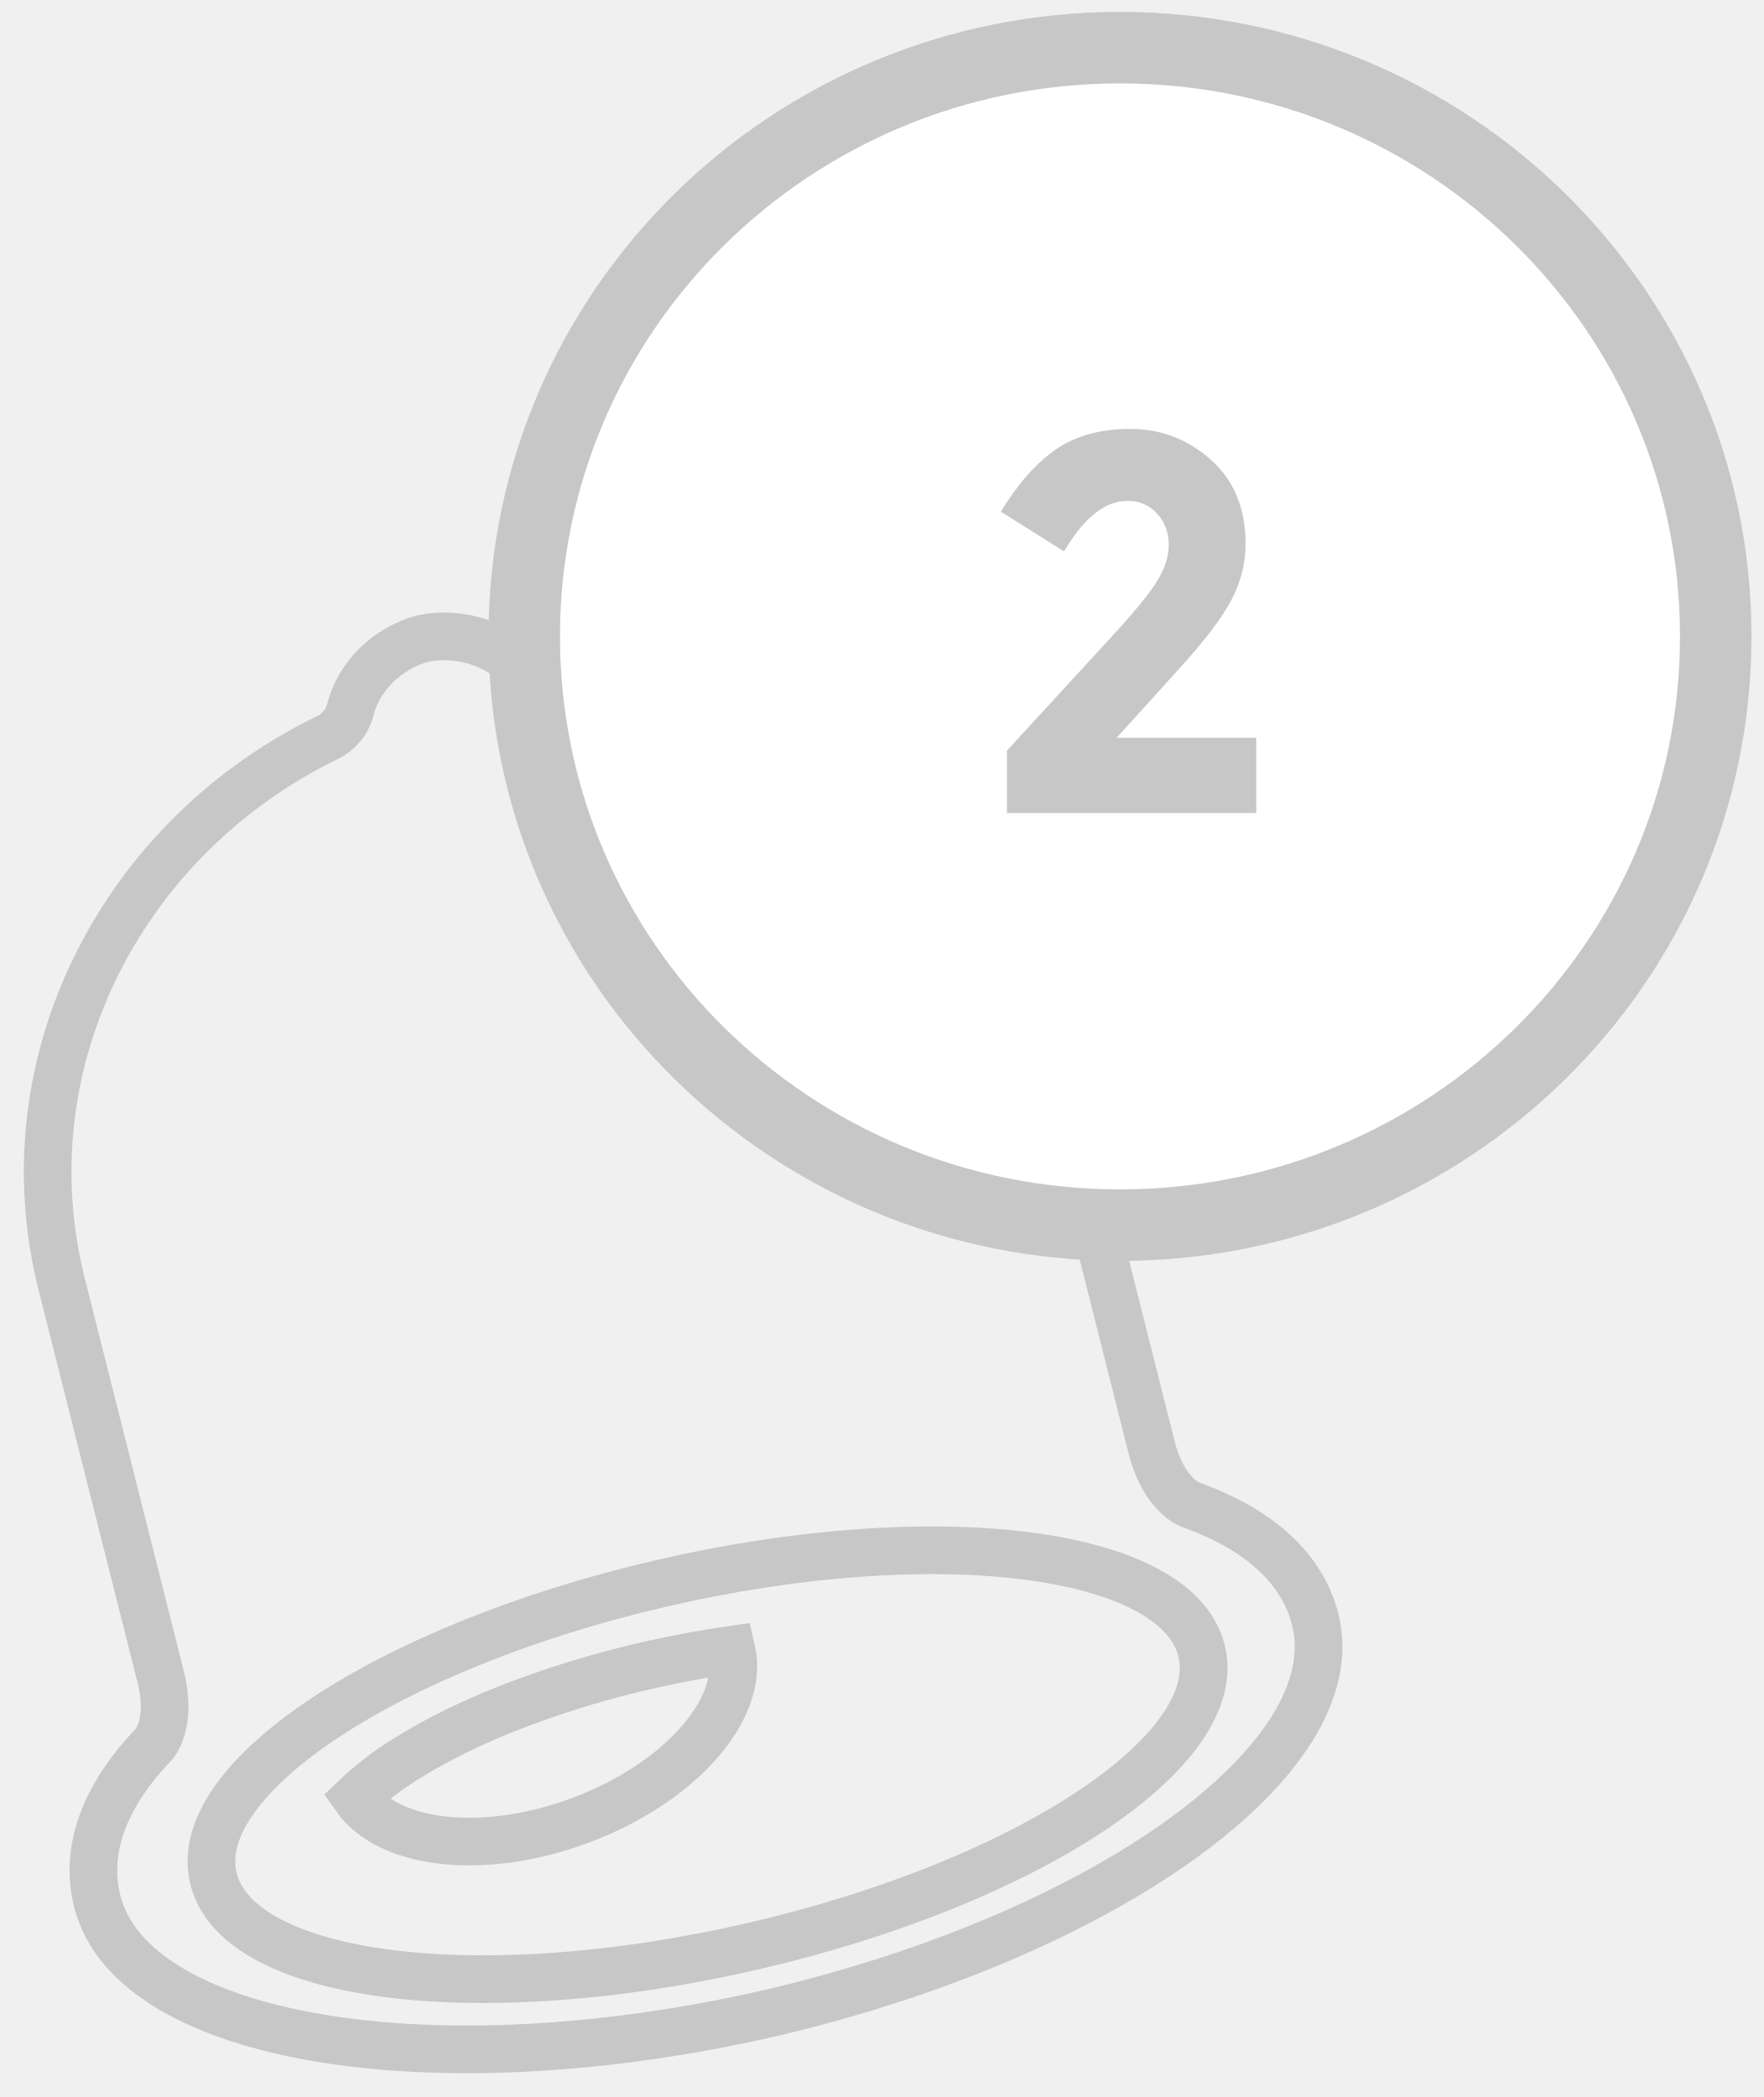
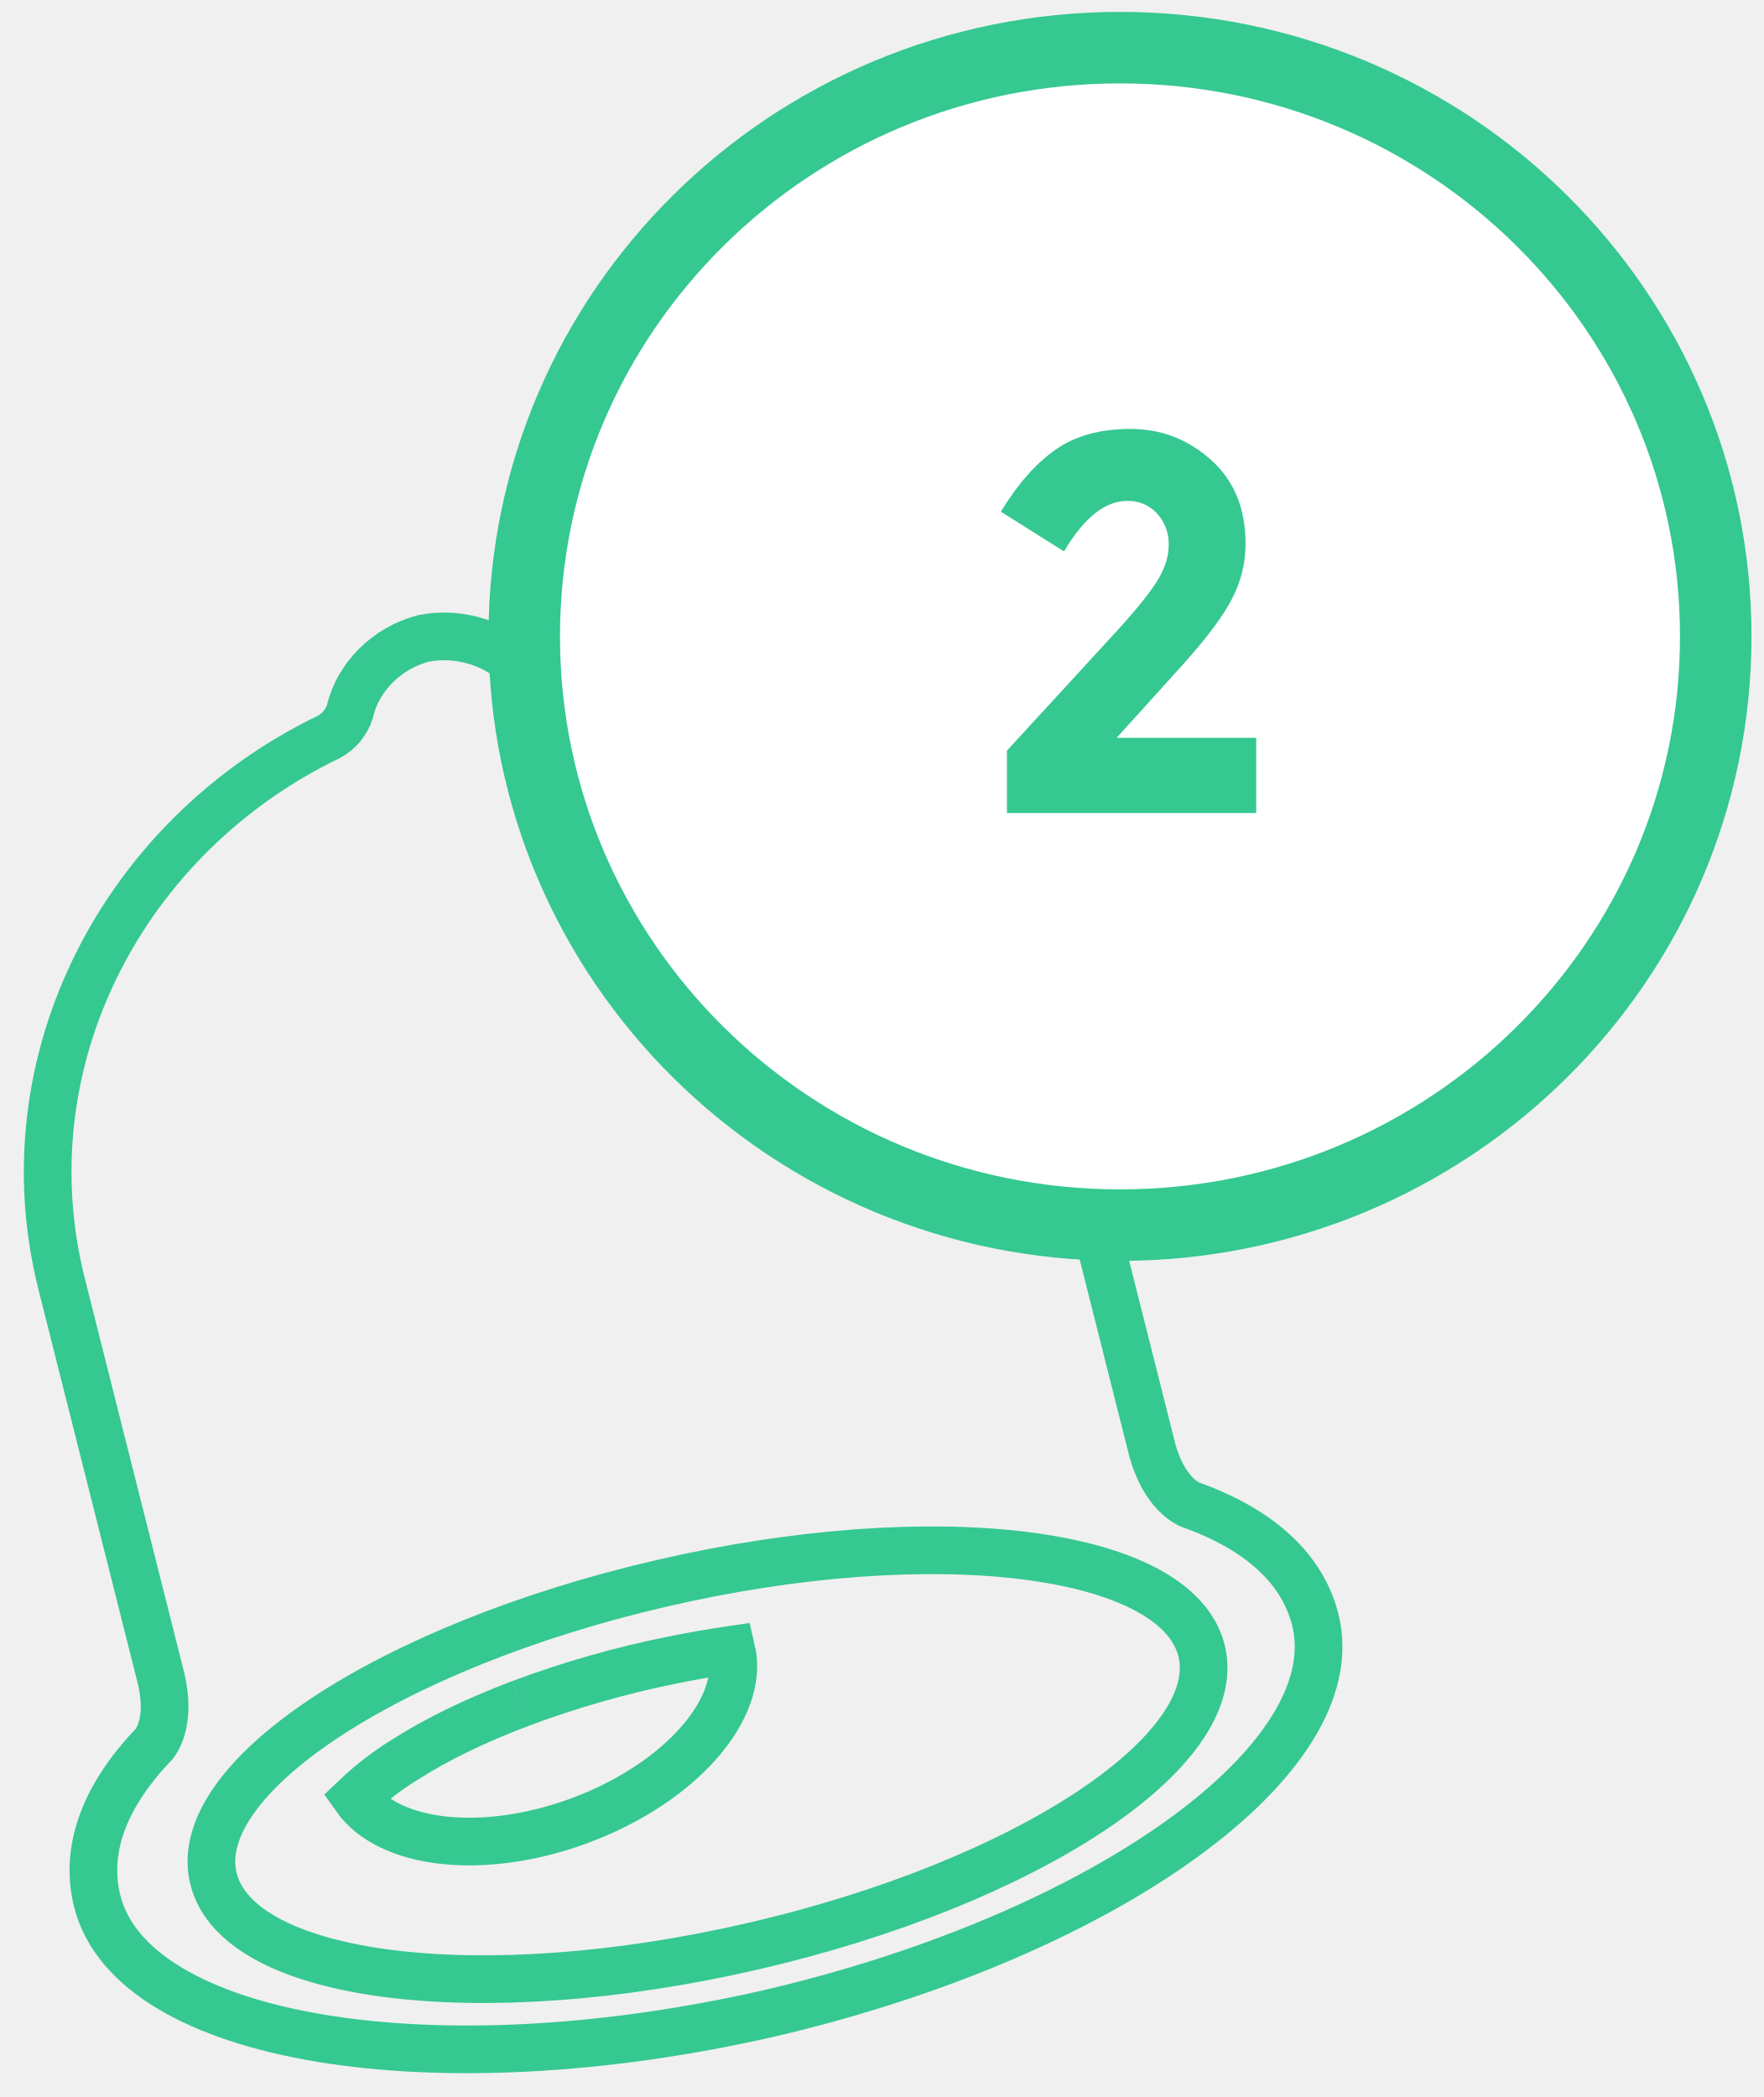
<svg xmlns="http://www.w3.org/2000/svg" width="37" height="44" viewBox="0 0 37 44">
  <g transform="translate(1 1)" fill="none" fill-rule="evenodd">
-     <path d="M14.805 39.835c-5.724 1.324-10.794.693-11.324-1.41-.53-2.102 3.68-4.88 9.405-6.204 5.724-1.324 10.794-.693 11.324 1.41.53 2.102-3.68 4.88-9.405 6.204m9.17-9.264s-.558-.198-.812-1.205l-2.075-8.231c-1.18-4.685-5.635-7.806-10.463-7.768a.973.973 0 0 1-.643-.28c-.483-.566-1.322-.848-2.1-.691-.767.2-1.379.818-1.539 1.533a.921.921 0 0 1-.437.53c-4.314 2.076-6.793 6.8-5.612 11.485l2.075 8.231c.254 1.008-.143 1.427-.143 1.427-1.069 1.118-1.45 2.242-1.185 3.292.736 2.92 7.071 3.96 14.113 2.348 7.034-1.643 12.179-5.34 11.443-8.259-.265-1.05-1.139-1.883-2.622-2.412z" stroke="#C7C7C7" />
-     <path d="M9.93 34.739c-.937.353-1.754.75-2.431 1.18a6.268 6.268 0 0 0-1.037.799c.7.995 2.676 1.227 4.684.489 2.113-.778 3.495-2.351 3.202-3.592-.409.06-.822.132-1.237.216a20.77 20.77 0 0 0-3.18.908" stroke="#C7C7C7" />
-     <ellipse stroke="#C7C7C7" stroke-width="1.5" fill="#FFF" cx="22.5" cy="12.353" rx="12.5" ry="12.353" />
-     <path d="M23.241 11.252c.188-.282.281-.554.281-.817a.936.936 0 0 0-.244-.66.813.813 0 0 0-.626-.265c-.466 0-.908.353-1.326 1.06L20 9.736c.347-.571.727-1.003 1.14-1.296.414-.293.941-.44 1.581-.44s1.203.216 1.687.648c.485.432.727 1.02.727 1.764 0 .406-.097.795-.292 1.167-.194.372-.553.847-1.077 1.425l-1.336 1.477h2.928v1.578h-5.23V14.75l2.174-2.367c.439-.473.752-.85.94-1.132z" fill="#C7C7C7" />
+     <path d="M14.805 39.835c-5.724 1.324-10.794.693-11.324-1.41-.53-2.102 3.68-4.88 9.405-6.204 5.724-1.324 10.794-.693 11.324 1.41.53 2.102-3.68 4.88-9.405 6.204m9.17-9.264s-.558-.198-.812-1.205l-2.075-8.231c-1.18-4.685-5.635-7.806-10.463-7.768a.973.973 0 0 1-.643-.28c-.483-.566-1.322-.848-2.1-.691-.767.2-1.379.818-1.539 1.533a.921.921 0 0 1-.437.53c-4.314 2.076-6.793 6.8-5.612 11.485l2.075 8.231c.254 1.008-.143 1.427-.143 1.427-1.069 1.118-1.45 2.242-1.185 3.292.736 2.92 7.071 3.96 14.113 2.348 7.034-1.643 12.179-5.34 11.443-8.259-.265-1.05-1.139-1.883-2.622-2.412z" stroke="#35C891" />
+     <path d="M9.93 34.739c-.937.353-1.754.75-2.431 1.18a6.268 6.268 0 0 0-1.037.799c.7.995 2.676 1.227 4.684.489 2.113-.778 3.495-2.351 3.202-3.592-.409.06-.822.132-1.237.216a20.77 20.77 0 0 0-3.18.908" stroke="#35C891" />
+     <ellipse stroke="#35C891" stroke-width="1.5" fill="#FFF" cx="22.5" cy="12.353" rx="12.5" ry="12.353" />
+     <path d="M23.241 11.252c.188-.282.281-.554.281-.817a.936.936 0 0 0-.244-.66.813.813 0 0 0-.626-.265c-.466 0-.908.353-1.326 1.06L20 9.736c.347-.571.727-1.003 1.14-1.296.414-.293.941-.44 1.581-.44s1.203.216 1.687.648c.485.432.727 1.02.727 1.764 0 .406-.097.795-.292 1.167-.194.372-.553.847-1.077 1.425l-1.336 1.477h2.928v1.578h-5.23V14.75l2.174-2.367c.439-.473.752-.85.94-1.132z" fill="#35C891" />
  </g>
</svg>
